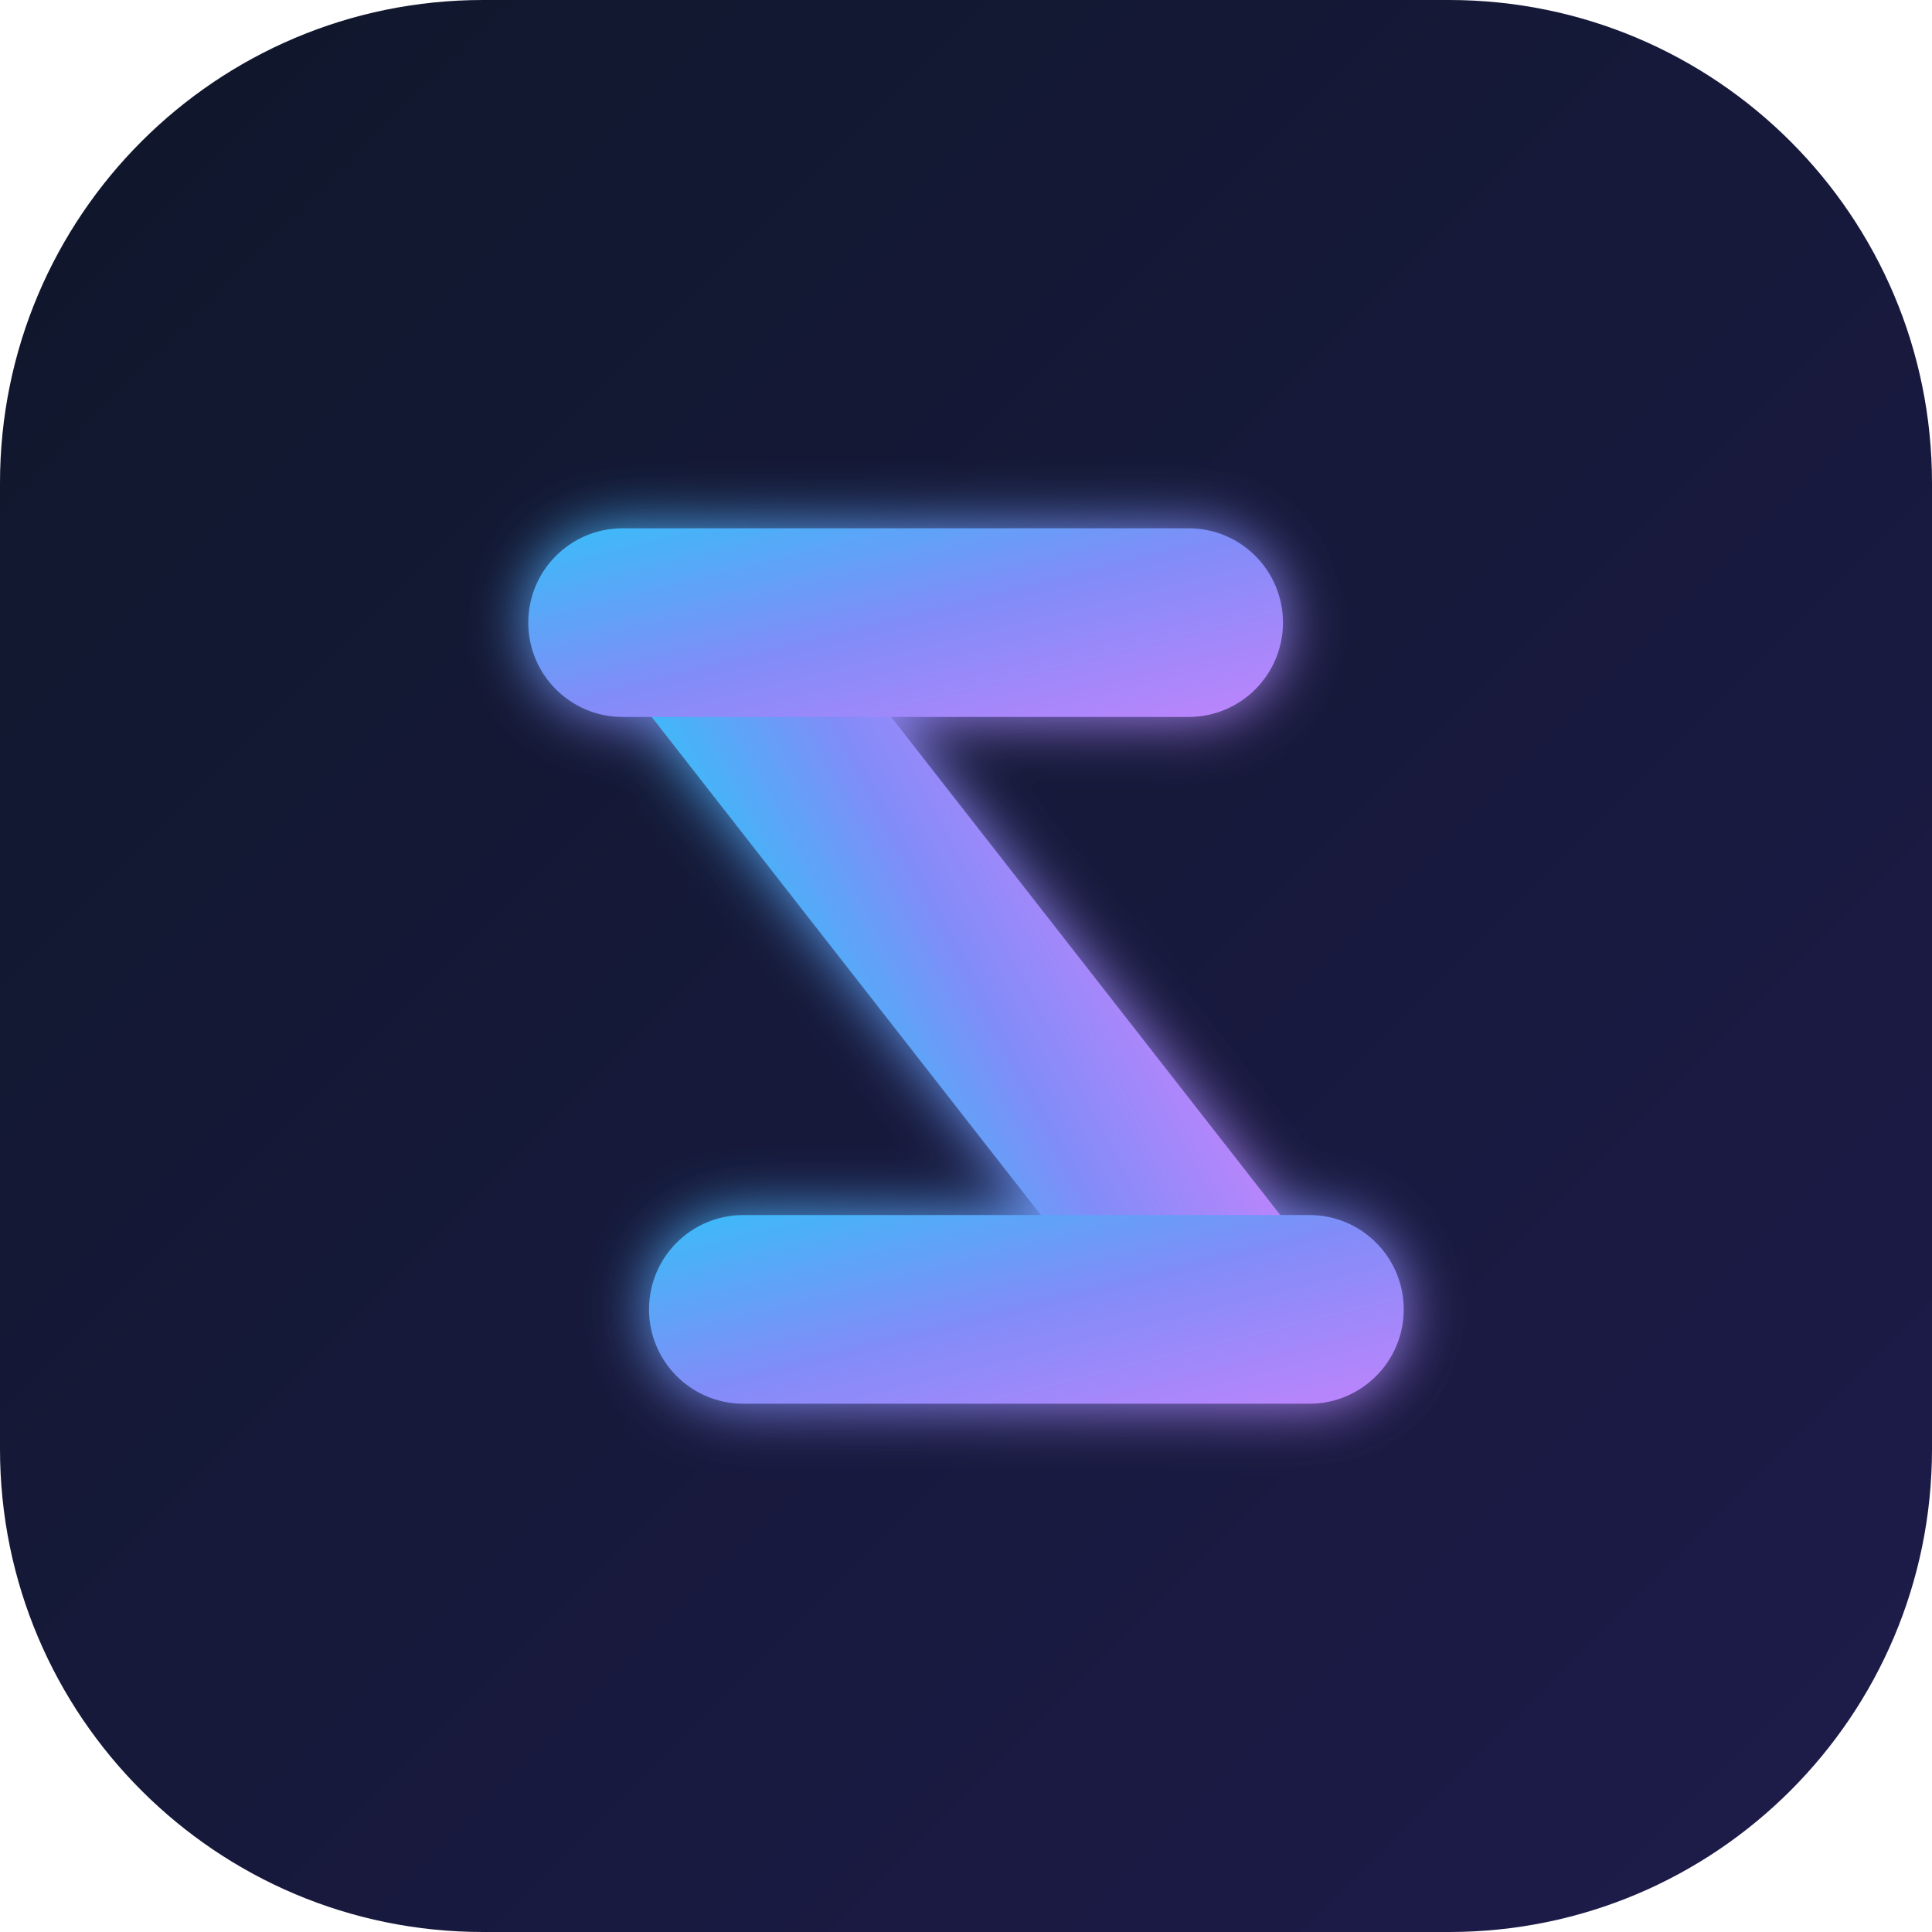
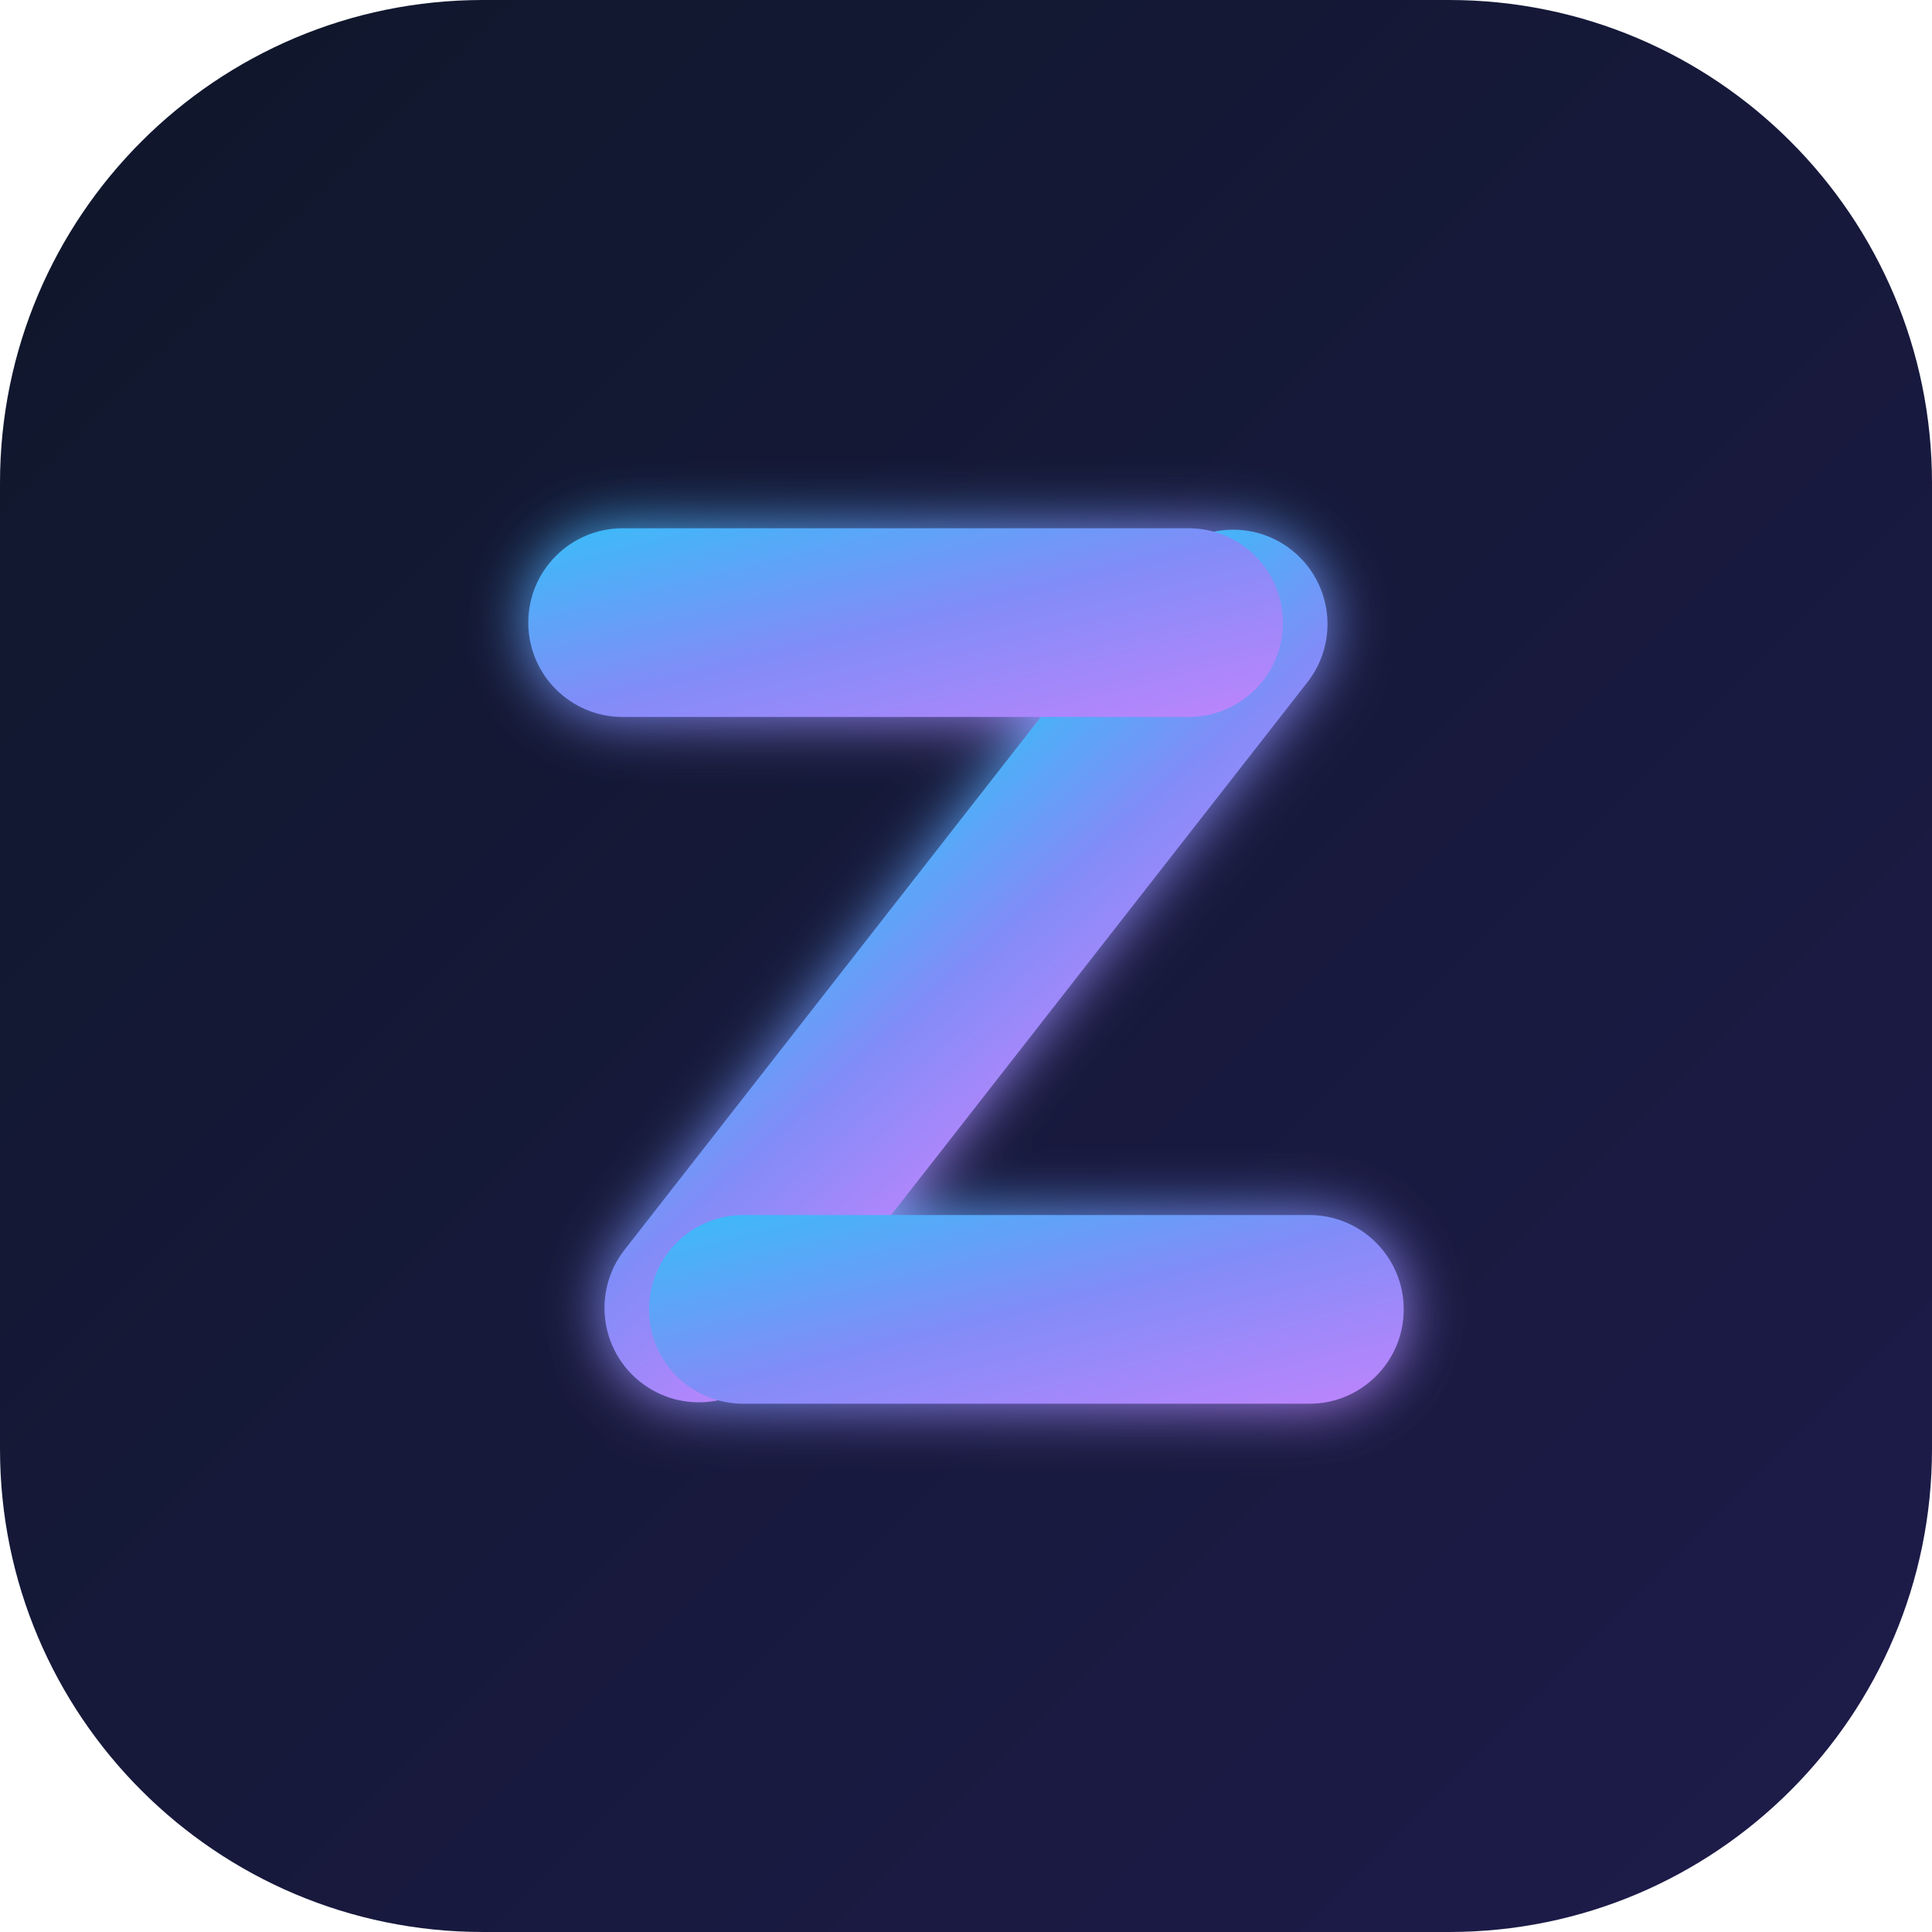
<svg xmlns="http://www.w3.org/2000/svg" viewBox="0 0 512 512" width="100%" height="100%">
  <defs>
    <linearGradient id="bgGrad" x1="0%" y1="0%" x2="100%" y2="100%">
      <stop offset="0%" stop-color="#0f172a" />
      <stop offset="100%" stop-color="#1e1b4b" />
    </linearGradient>
    <linearGradient id="logoGrad" x1="0%" y1="0%" x2="100%" y2="100%">
      <stop offset="0%" stop-color="#38bdf8" />
      <stop offset="50%" stop-color="#818cf8" />
      <stop offset="100%" stop-color="#c084fc" />
    </linearGradient>
    <filter id="glow" x="-20%" y="-20%" width="140%" height="140%">
      <feGaussianBlur stdDeviation="8" result="blur" />
      <feComposite in="SourceGraphic" in2="blur" operator="over" />
    </filter>
  </defs>
  <rect width="512" height="512" rx="128" fill="url(#bgGrad)" />
  <g filter="url(#glow)">
-     <rect x="231" y="116" width="50" height="280" rx="25" transform="rotate(-38 256 256)" fill="url(#logoGrad)" />
+     <rect x="231" y="116" width="50" height="280" rx="25" transform="rotate(38 256 256)" fill="url(#logoGrad)" />
    <rect x="140" y="140" width="200" height="50" rx="25" fill="url(#logoGrad)" />
    <rect x="172" y="322" width="200" height="50" rx="25" fill="url(#logoGrad)" />
  </g>
</svg>
